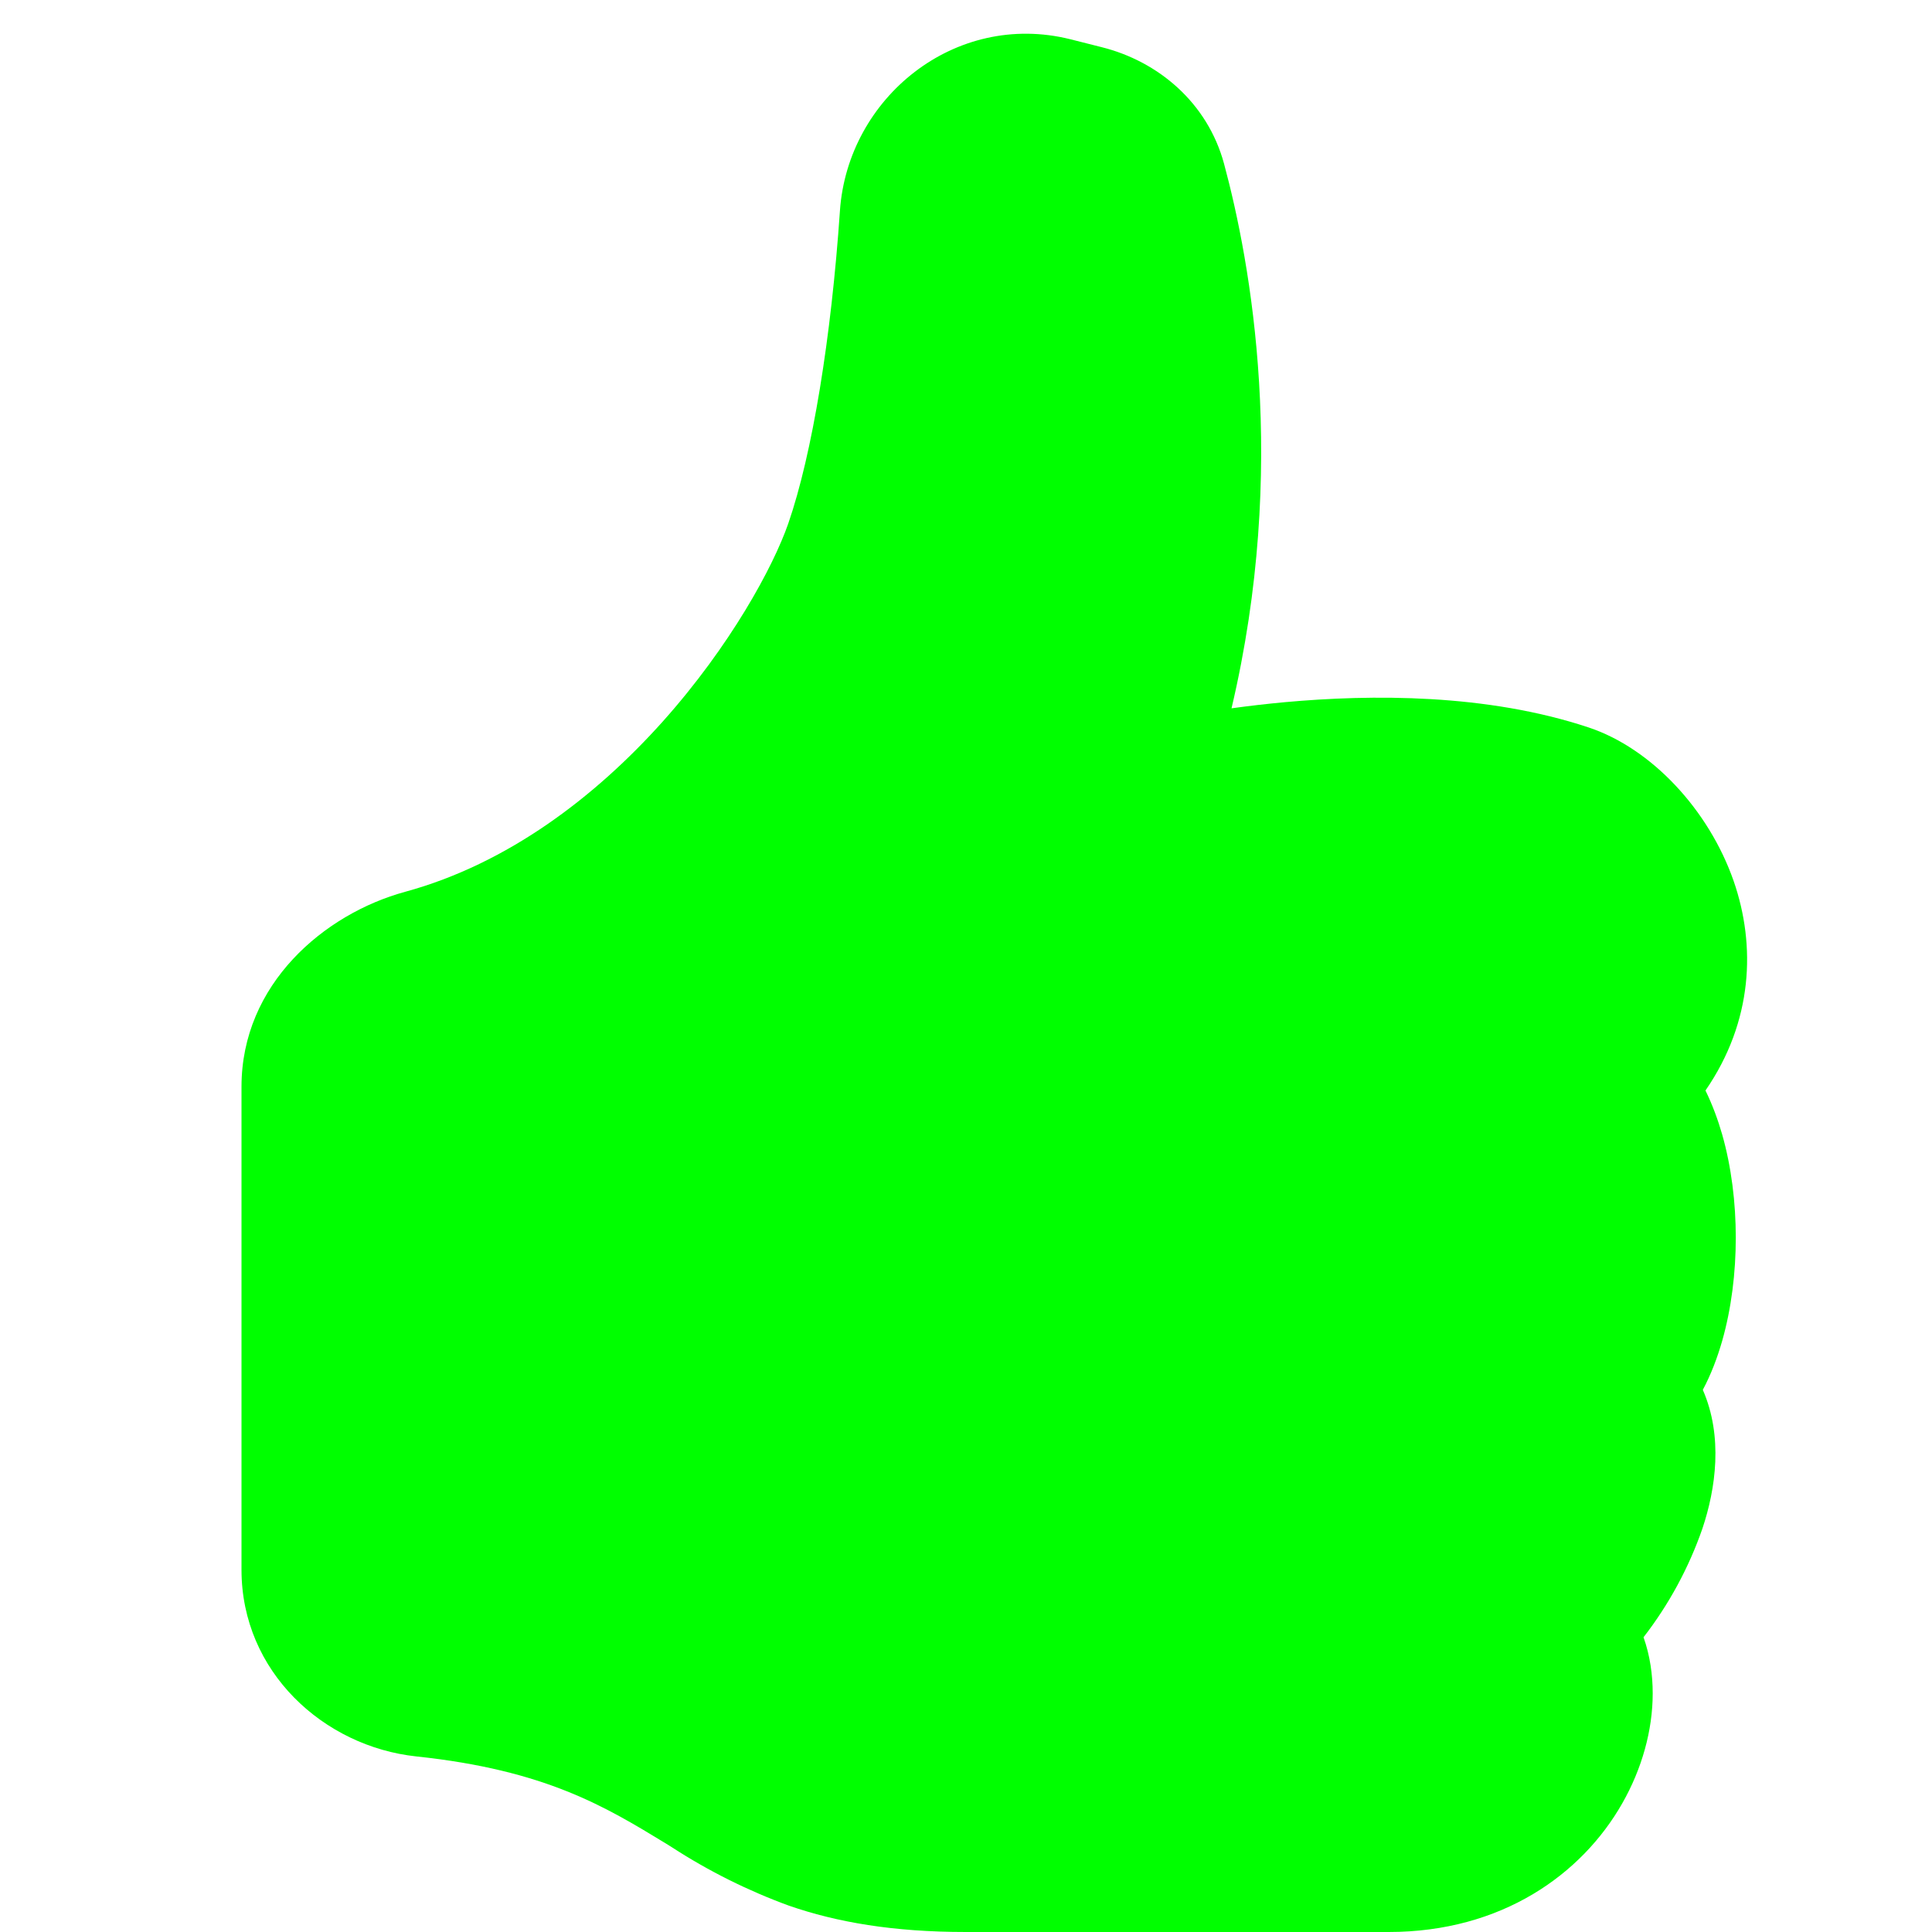
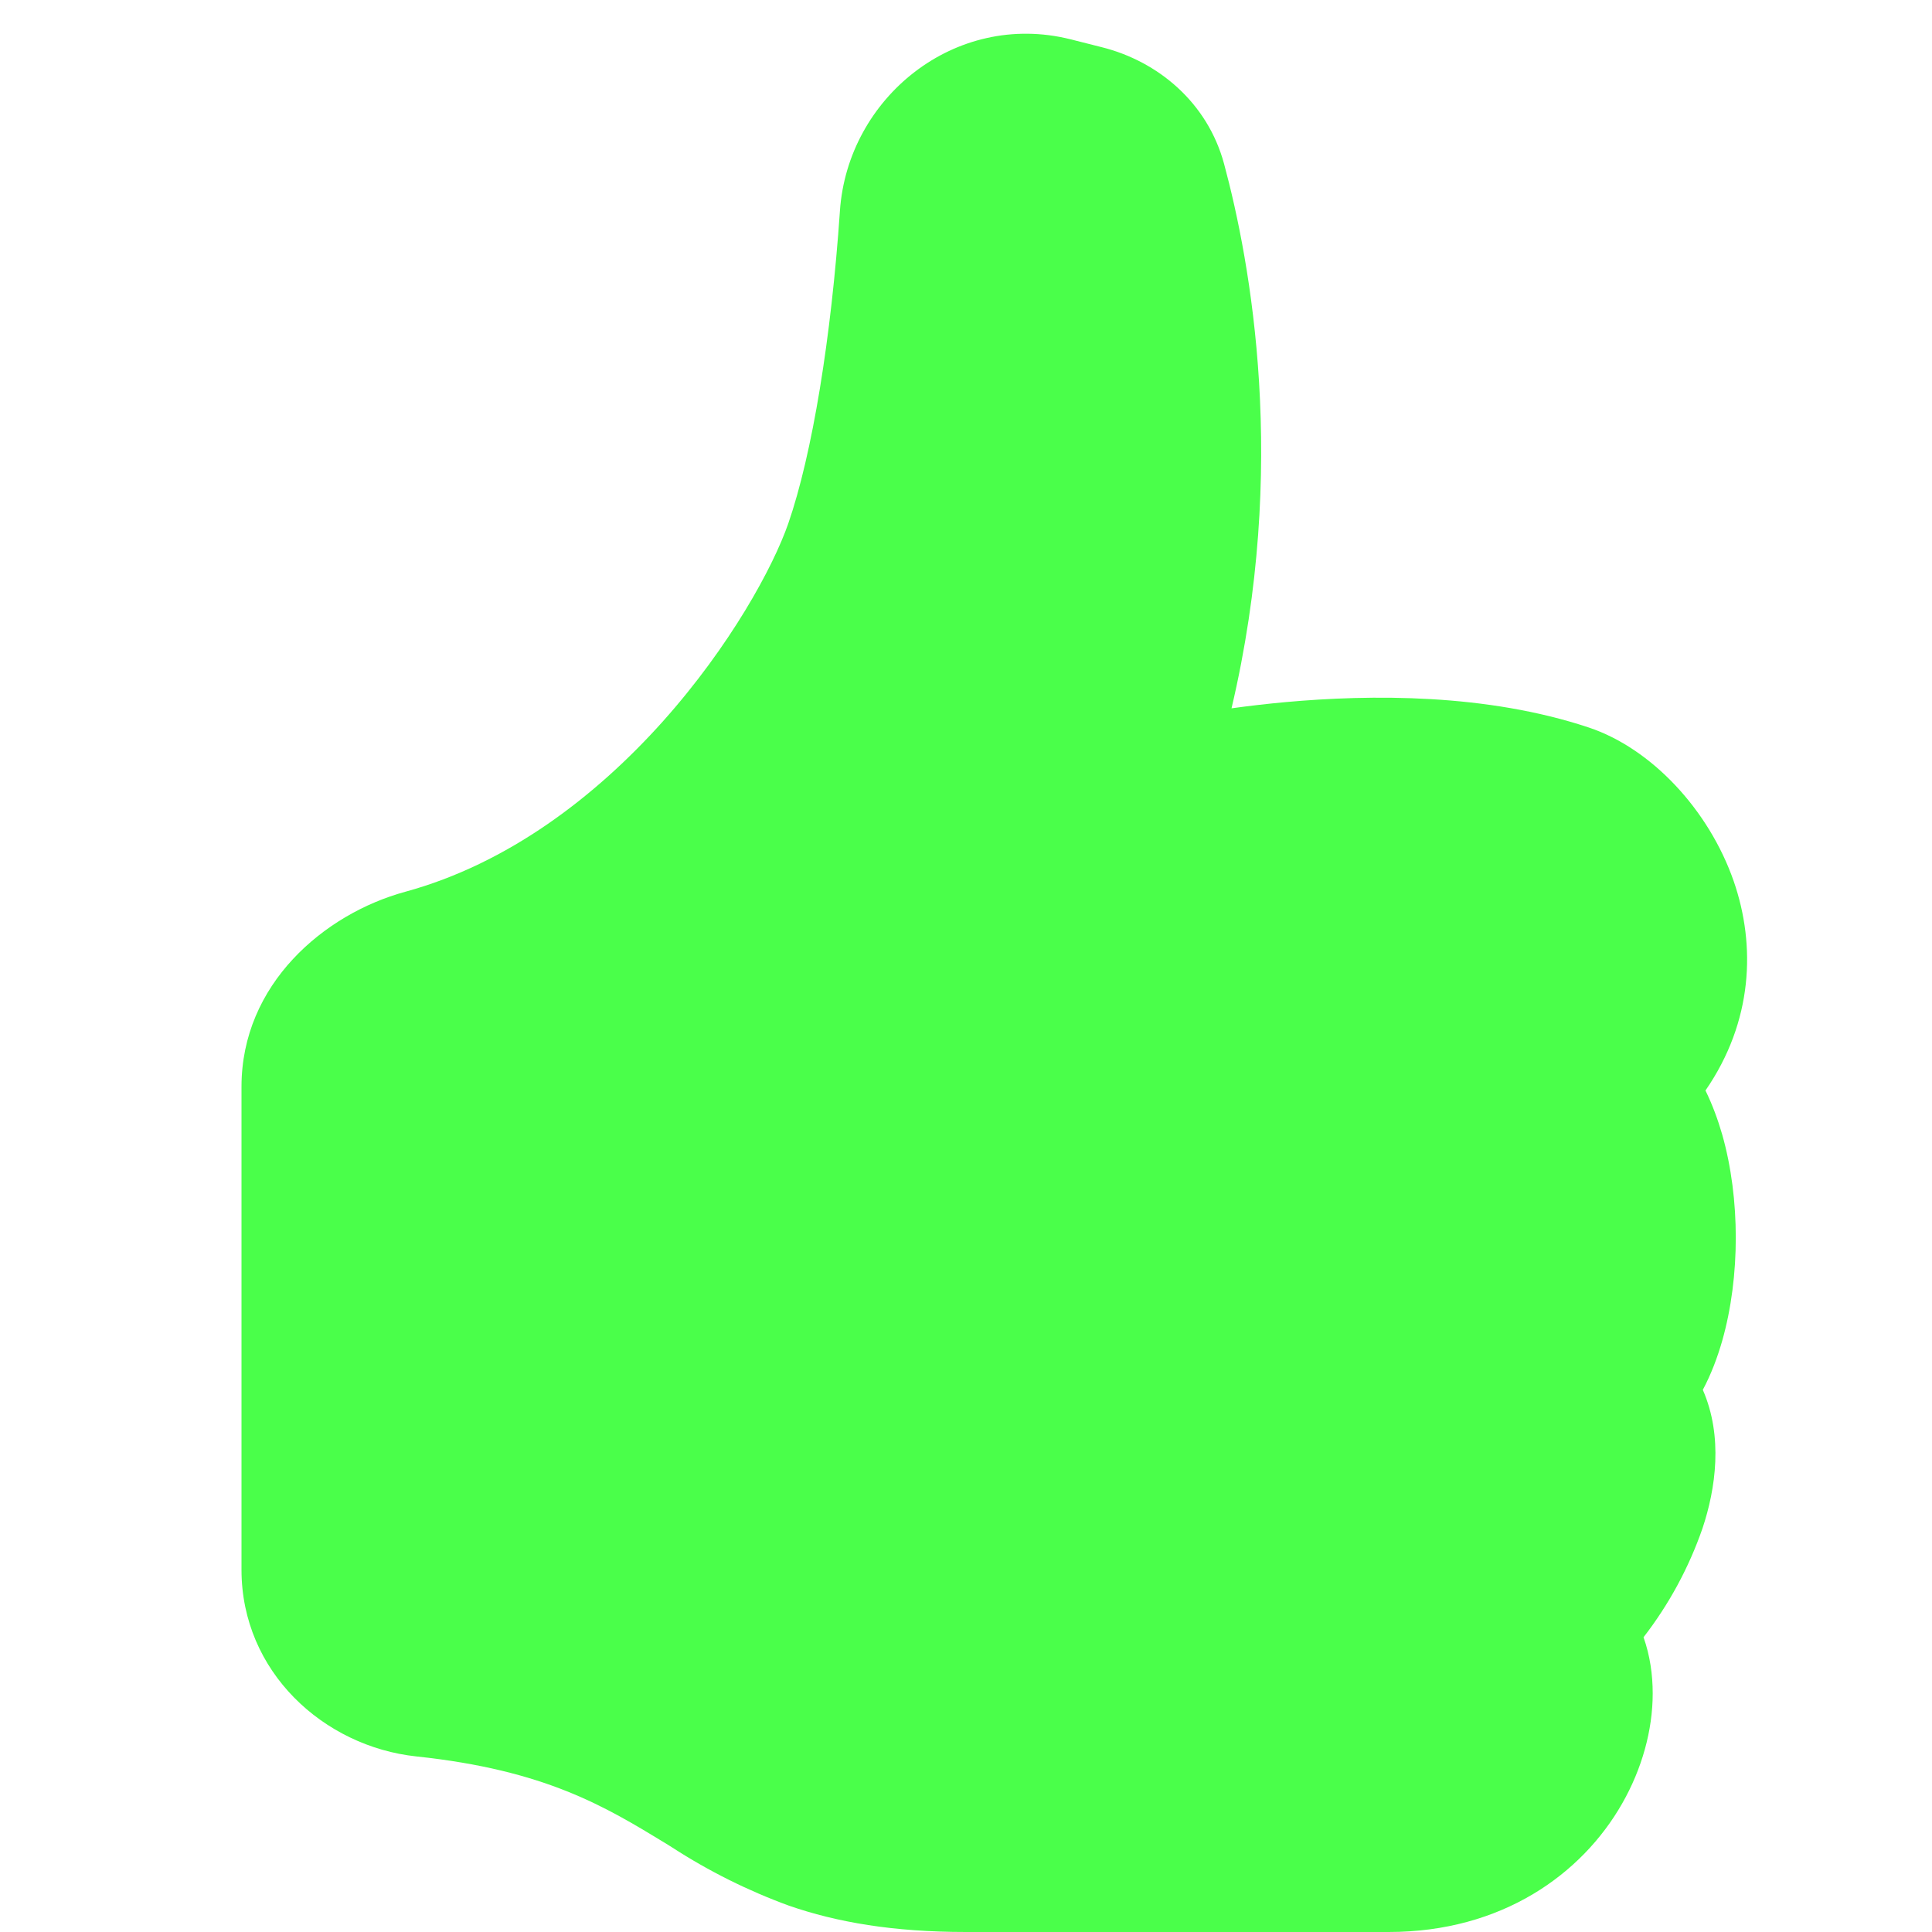
- <svg xmlns="http://www.w3.org/2000/svg" width="16" height="16" fill="#00ff00" class="bi bi-hand-thumbs-up-fill" viewBox="0 0 16 16">
+ <svg xmlns="http://www.w3.org/2000/svg" width="100%" height="100%" fill="#4aff4a" class="bi bi-hand-thumbs-up-fill" viewBox="0 0 16 16">
  <path d="M6.956 1.745C7.021.81 7.908.087 8.864.325l.261.066c.463.116.874.456 1.012.965.22.816.533 2.511.062 4.51a9.84 9.84 0 0 1 .443-.051c.713-.065 1.669-.072 2.516.21.518.173.994.681 1.2 1.273.184.532.16 1.162-.234 1.733.058.119.103.242.138.363.077.27.113.567.113.856 0 .289-.036.586-.113.856-.039.135-.09.273-.16.404.169.387.107.819-.003 1.148a3.163 3.163 0 0 1-.488.901c.054.152.076.312.076.465 0 .305-.089.625-.253.912C13.1 15.522 12.437 16 11.5 16H8c-.605 0-1.07-.081-1.466-.218a4.82 4.82 0 0 1-.97-.484l-.048-.03c-.504-.307-.999-.609-2.068-.722C2.682 14.464 2 13.846 2 13V9c0-.85.685-1.432 1.357-1.615.849-.232 1.574-.787 2.132-1.41.56-.627.914-1.28 1.039-1.639.199-.575.356-1.539.428-2.59z" />
</svg>
